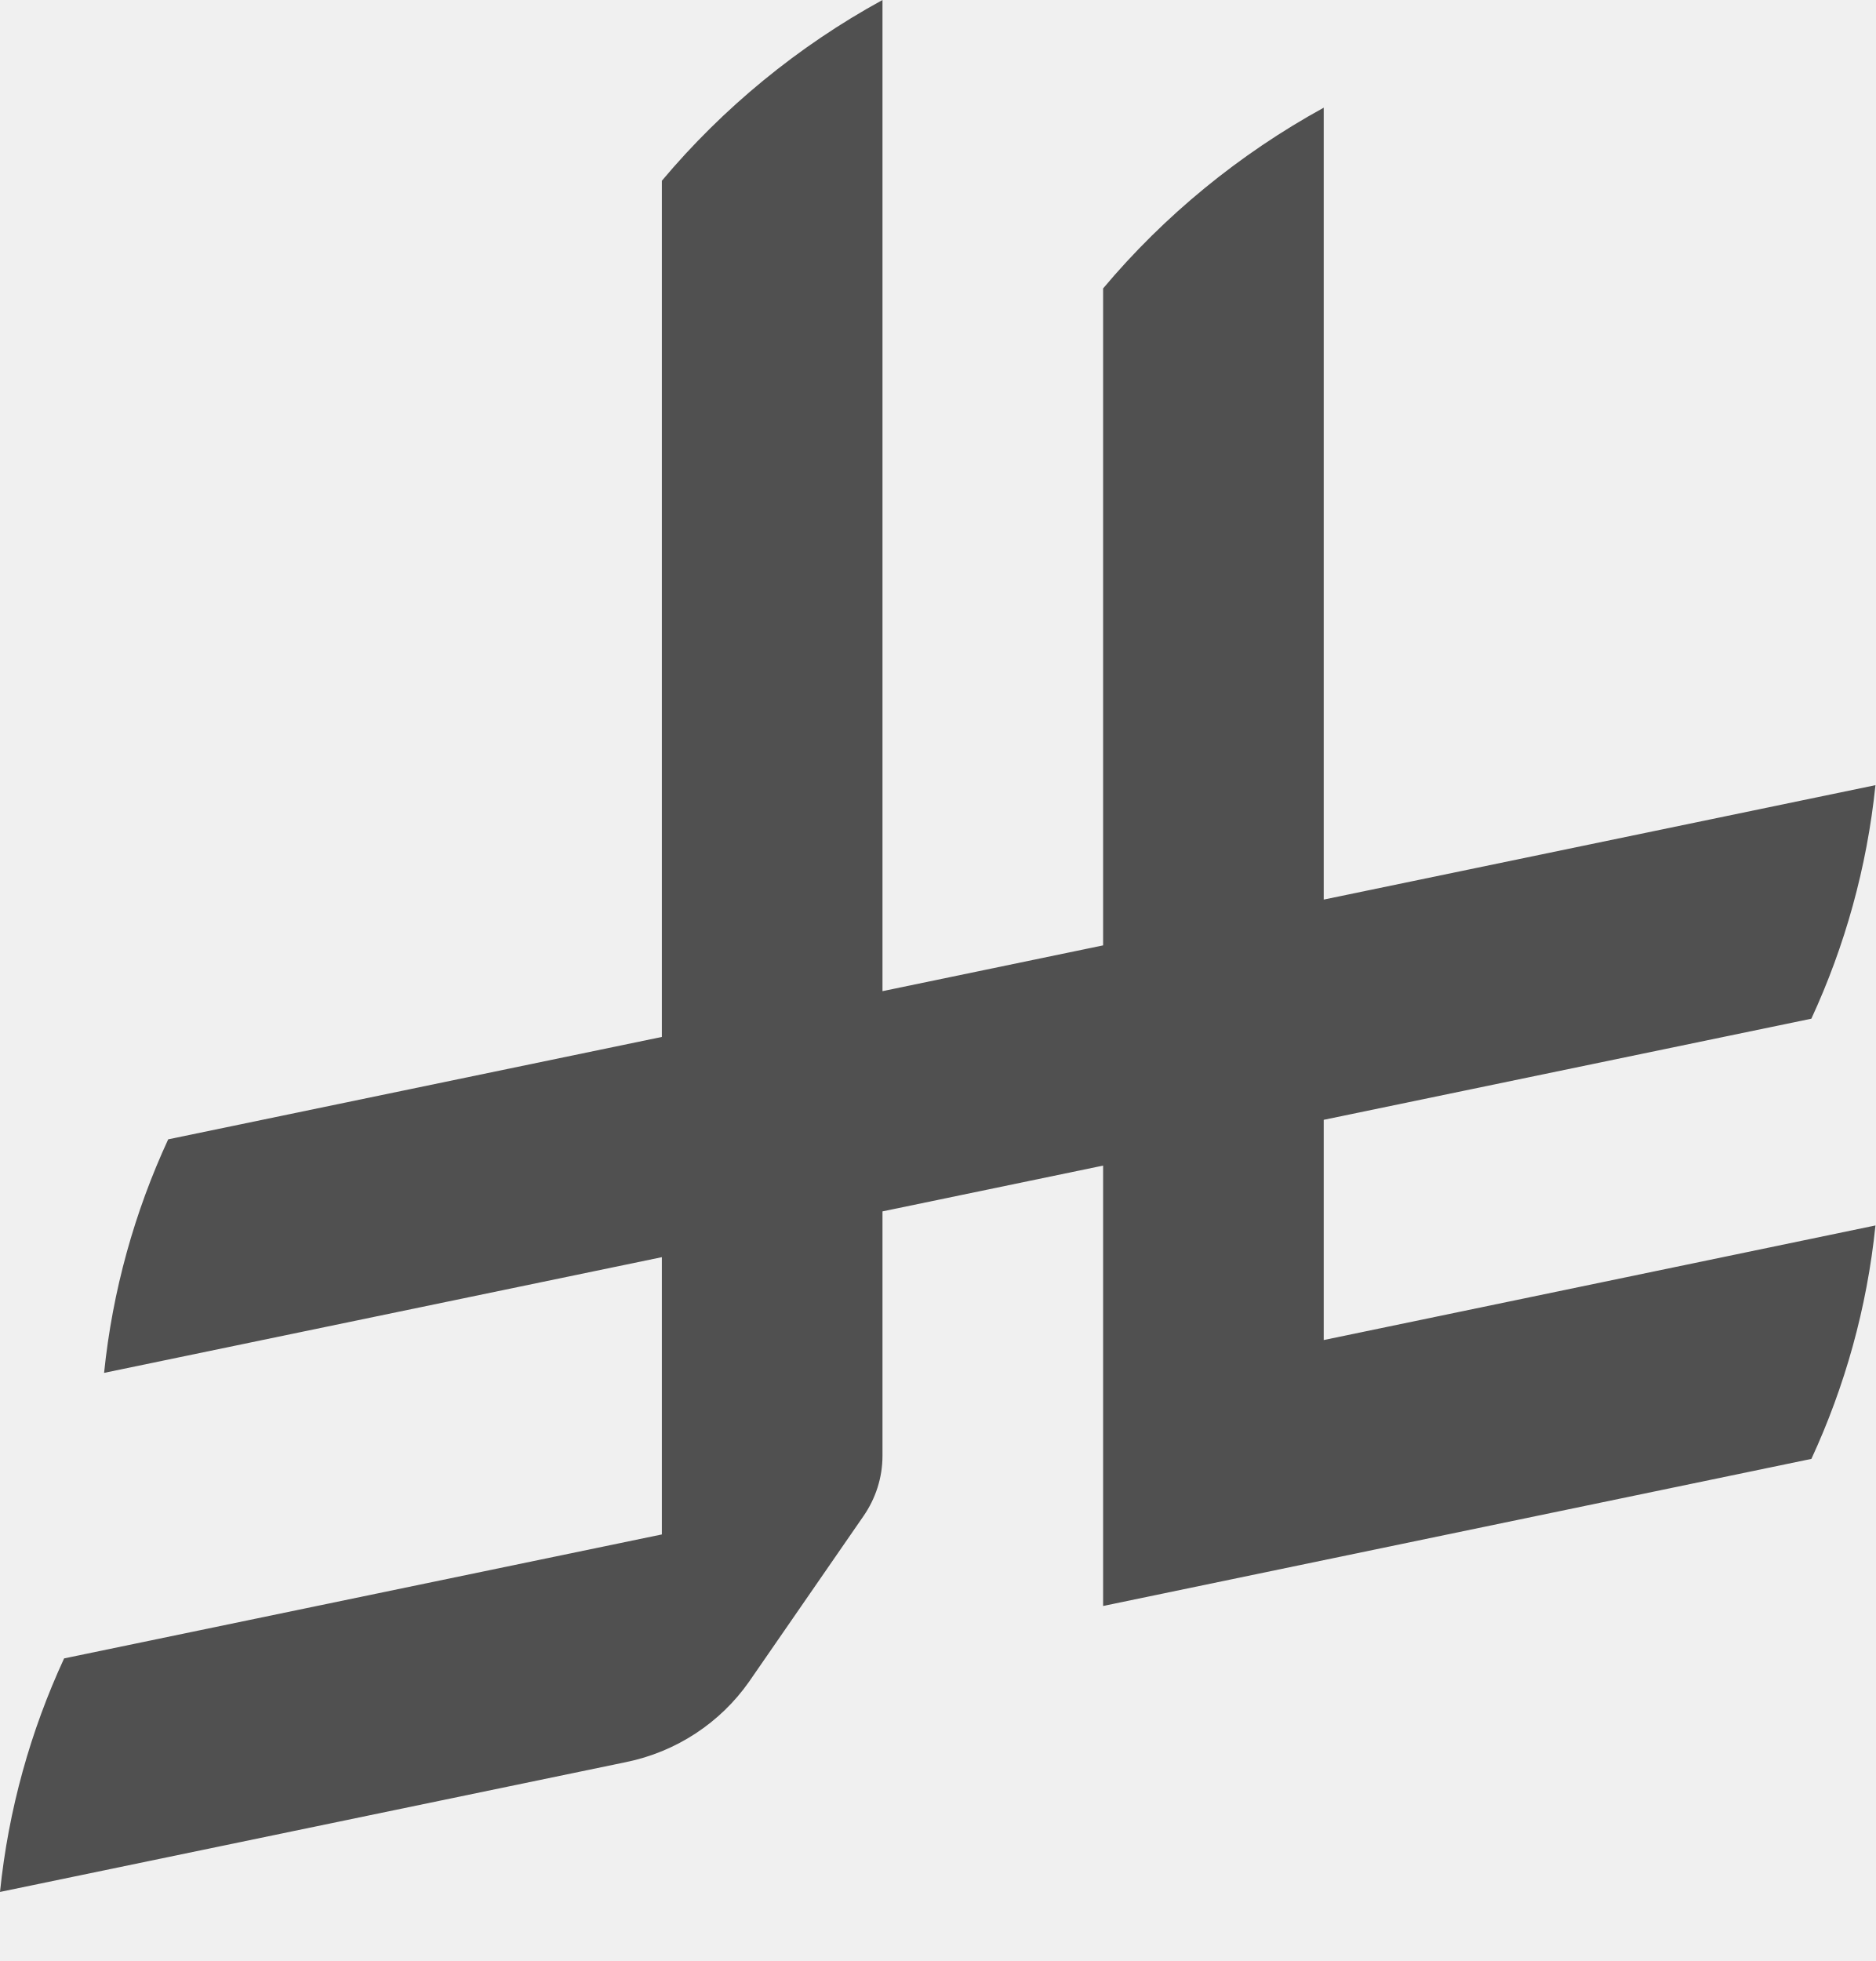
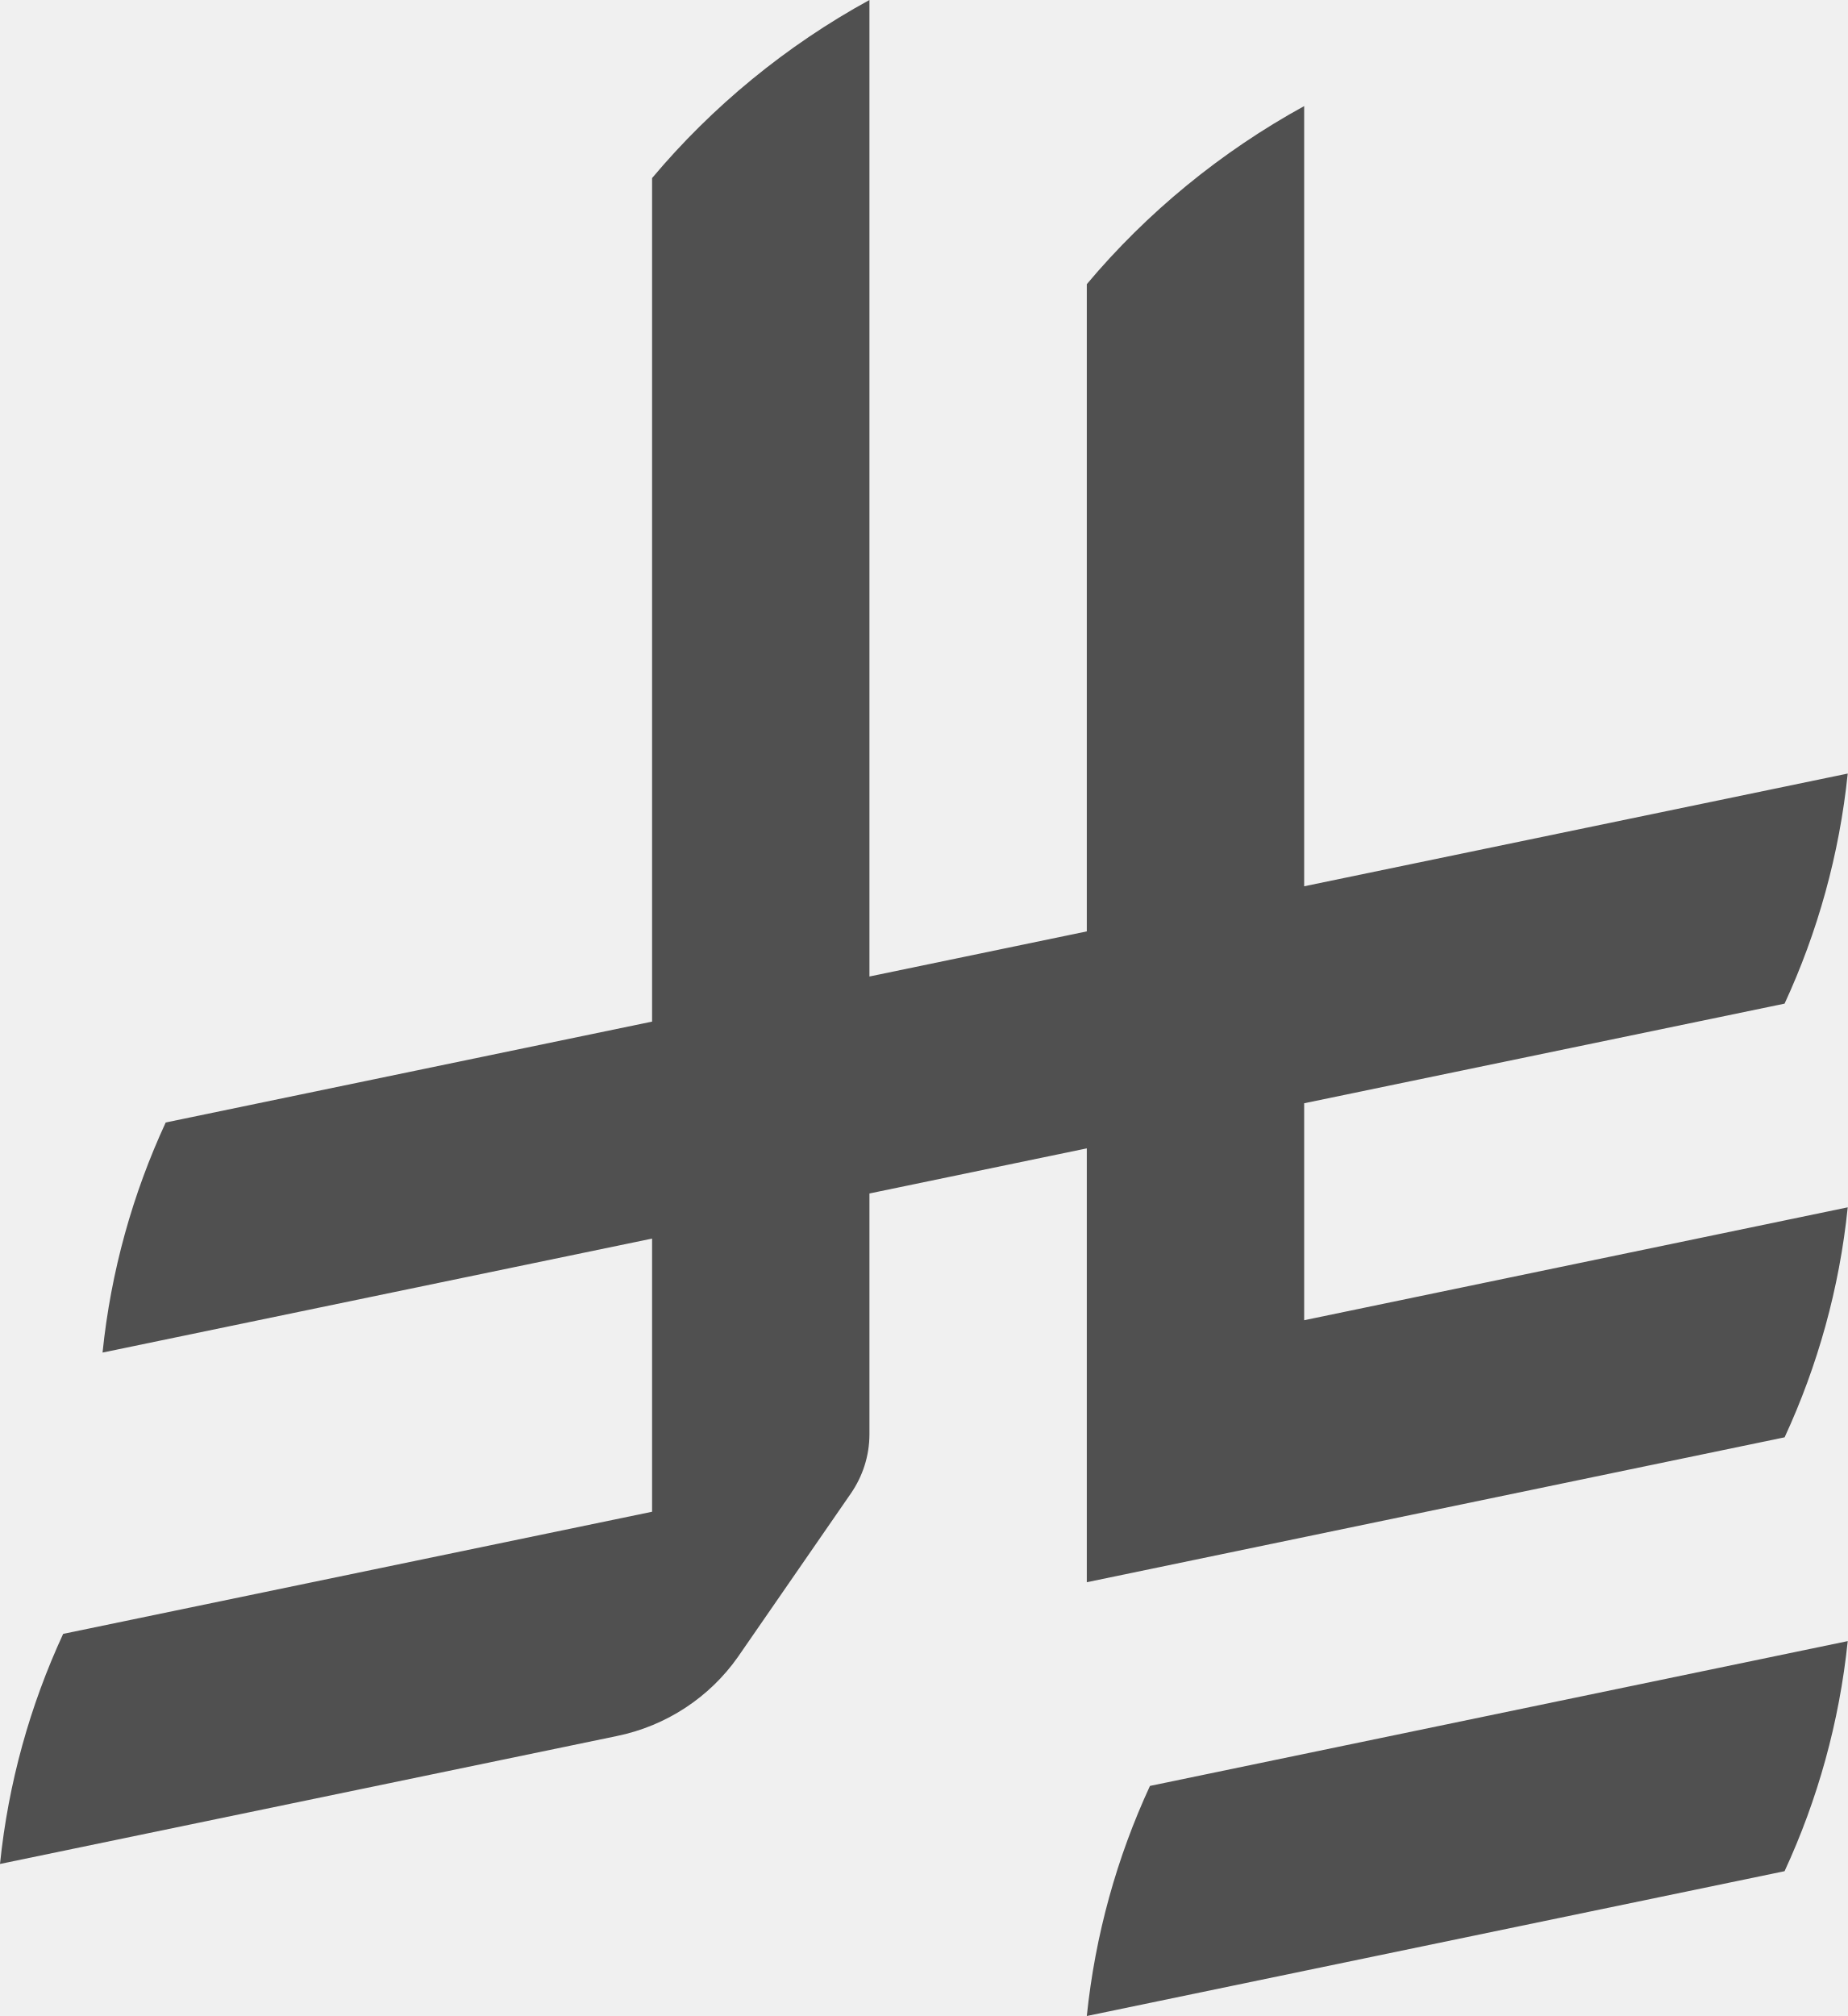
- <svg xmlns="http://www.w3.org/2000/svg" width="22" height="23" viewBox="0 0 22 23" fill="none">
-   <path d="M21.248 17.112C21.641 16.262 21.901 15.34 22 14.373L15.528 15.717V13.134L21.248 11.948C21.641 11.098 21.9 10.176 22 9.209L15.528 10.551V1.263C14.537 1.807 13.656 2.53 12.94 3.383V11.088L10.352 11.625V0C9.36 0.543 8.48 1.267 7.764 2.12V12.162L1.973 13.363C1.58 14.213 1.32 15.135 1.221 16.102L7.764 14.745V17.997L0.752 19.451C0.359 20.301 0.099 21.223 0 22.19L7.34 20.668C7.937 20.547 8.451 20.202 8.785 19.727L10.131 17.779V17.779C10.27 17.577 10.352 17.334 10.352 17.073V14.208L12.94 13.671V18.836L21.248 17.111L21.248 17.112Z" fill="#0C0C0C" fill-opacity="0.7" />
+ <svg xmlns="http://www.w3.org/2000/svg" width="22" height="24" viewBox="0 0 22 24" fill="none">
+   <g clip-path="url(#clip0_162_14009)">
+     <path d="M13.692 21.261C13.299 22.111 13.04 23.033 12.94 24L21.248 22.276C21.641 21.426 21.9 20.504 22 19.537L13.692 21.261Z" fill="#0C0C0C" fill-opacity="0.7" />
+     <path d="M21.248 17.112C21.641 16.262 21.901 15.34 22 14.373L15.528 15.717V13.134L21.248 11.948C21.641 11.098 21.9 10.176 22 9.209L15.528 10.551V1.263C14.537 1.807 13.656 2.53 12.94 3.383V11.088L10.352 11.625V0C9.36 0.543 8.48 1.267 7.764 2.12V12.162L1.973 13.363C1.58 14.213 1.32 15.135 1.221 16.102L7.764 14.745V17.997L0.752 19.451C0.359 20.301 0.099 21.223 0 22.19L7.34 20.668C7.937 20.547 8.451 20.202 8.785 19.727L10.131 17.779V17.779C10.27 17.577 10.352 17.334 10.352 17.073V14.208L12.94 13.671V18.836L21.248 17.111L21.248 17.112Z" fill="#0C0C0C" fill-opacity="0.7" />
+   </g>
+   <defs>
+     <clipPath id="clip0_162_14009">
+       <rect width="22" height="24" fill="white" />
+     </clipPath>
+   </defs>
</svg>
